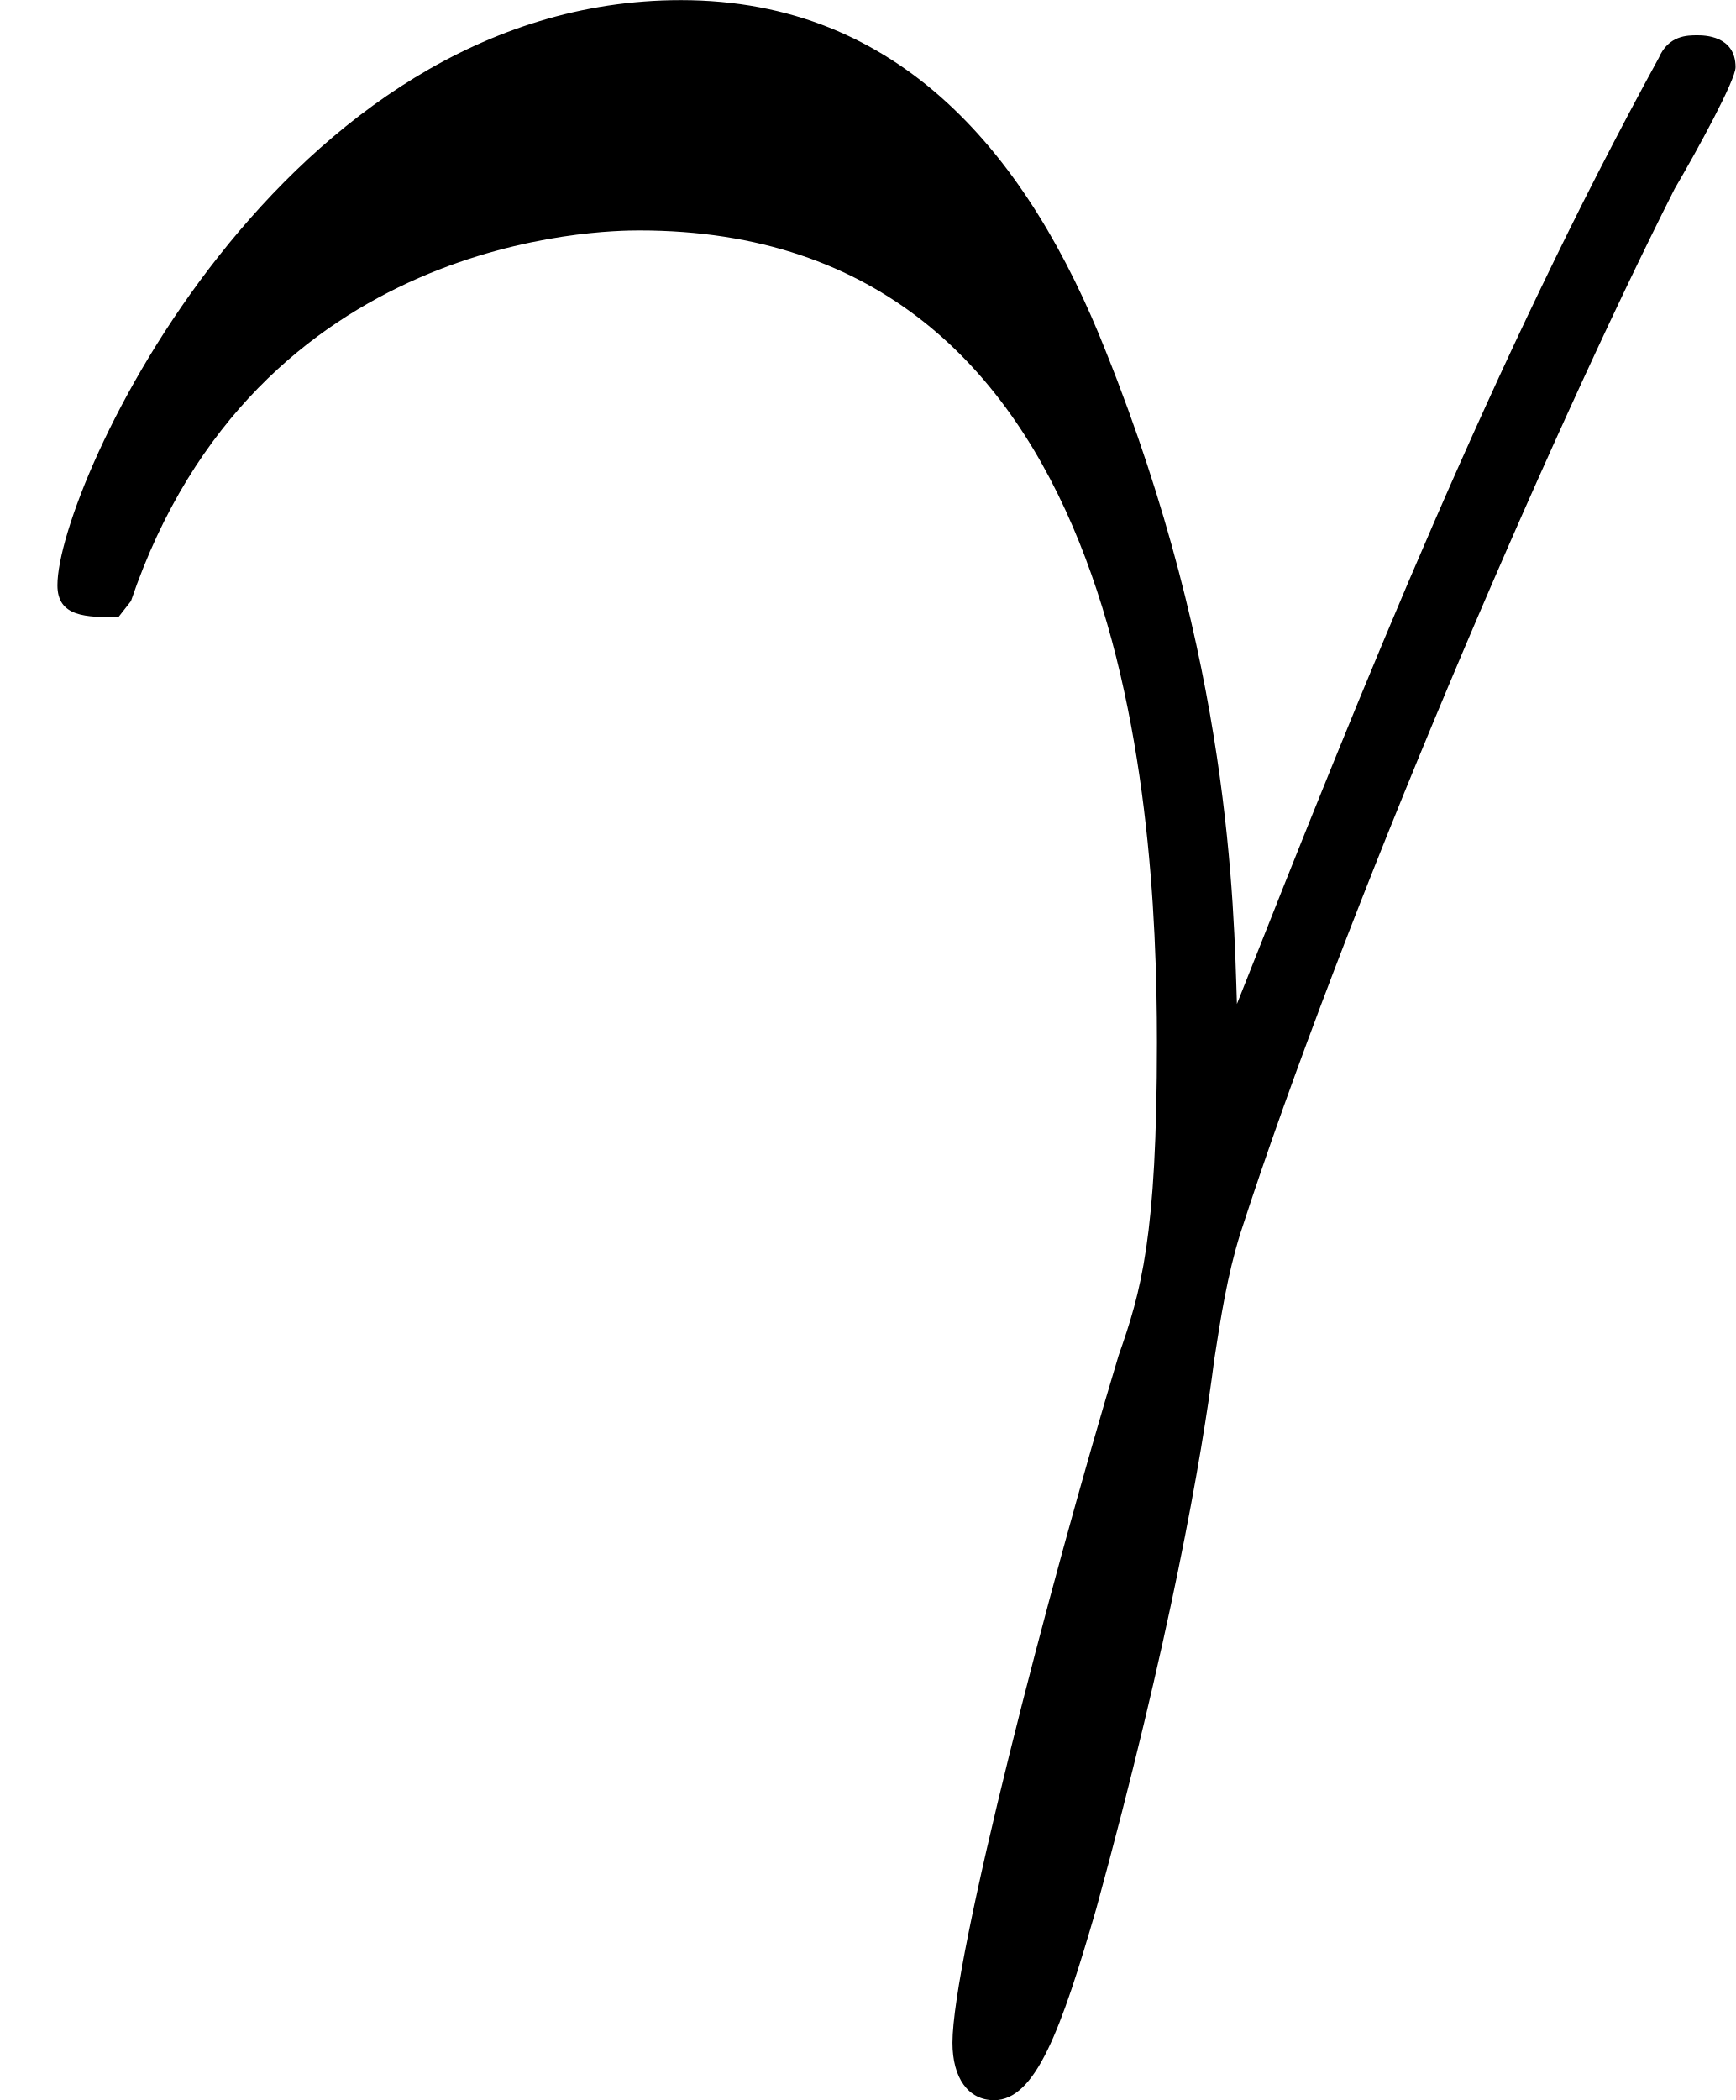
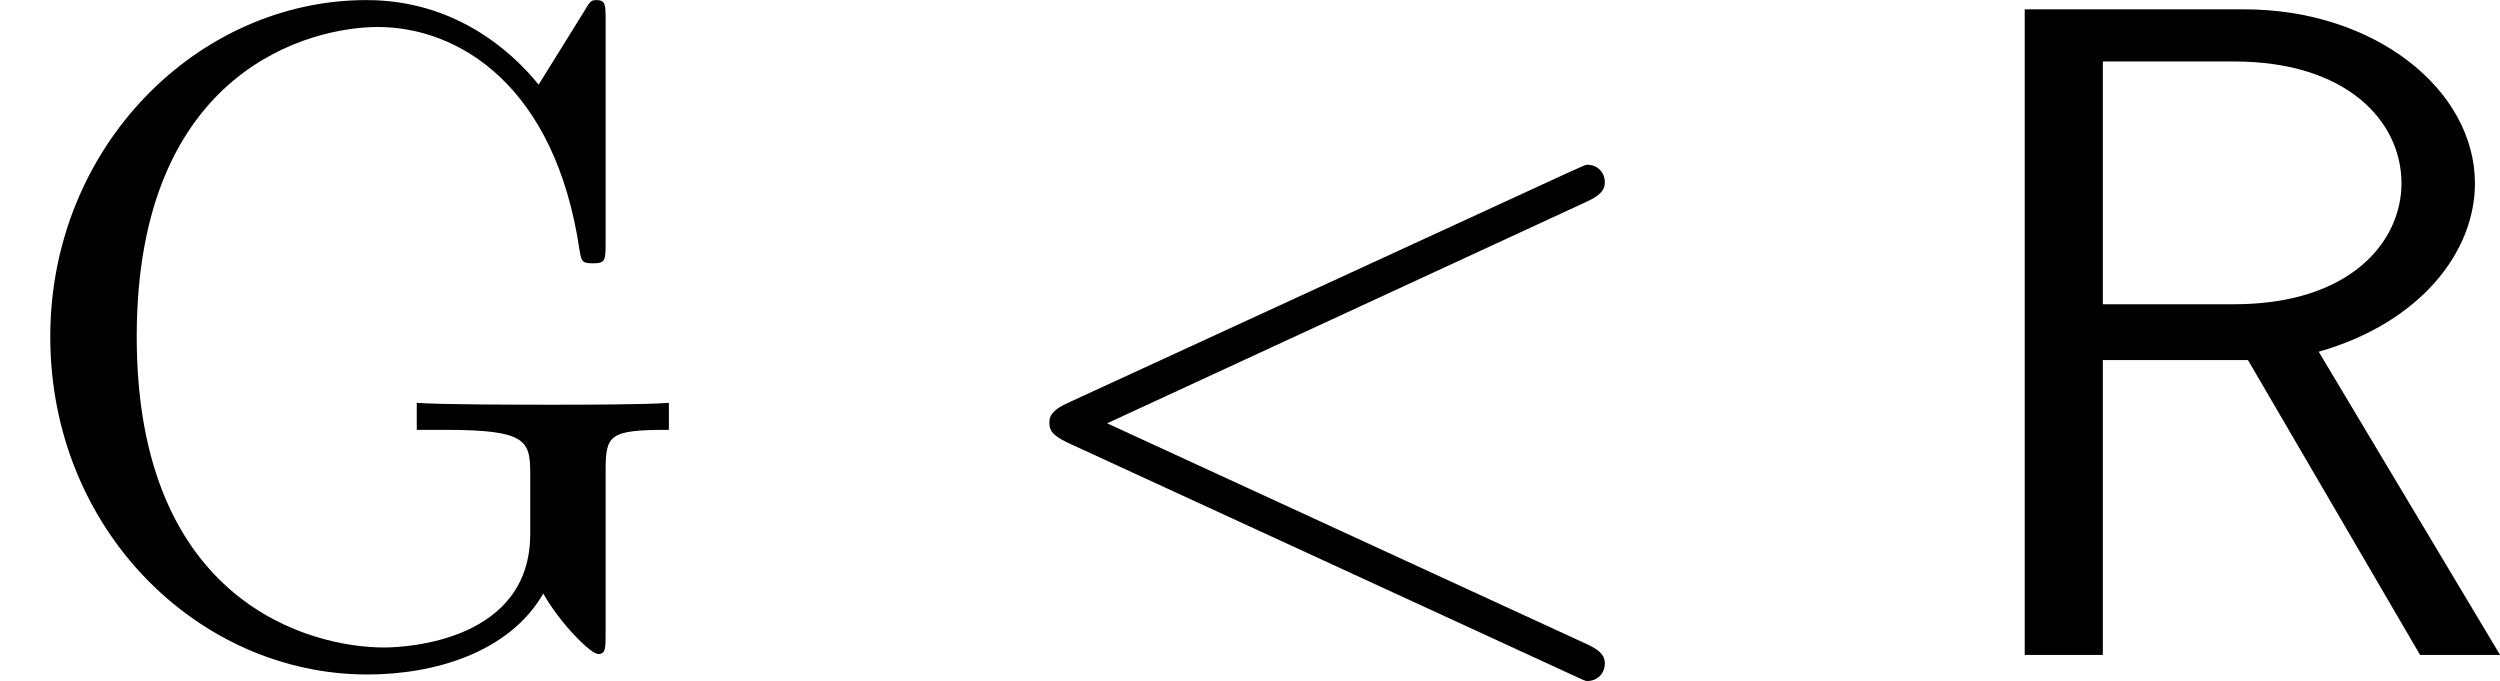
- <svg xmlns="http://www.w3.org/2000/svg" xmlns:xlink="http://www.w3.org/1999/xlink" version="1.1" width="5.41pt" height="6.545pt" viewBox="61.869 321.977 5.41 6.545">
+ <svg xmlns="http://www.w3.org/2000/svg" xmlns:xlink="http://www.w3.org/1999/xlink" version="1.1" width="32.128pt" height="8.751pt" viewBox="187.479 71.235 32.128 8.751">
  <defs>
-     <use id="g48-13" xlink:href="#g3-13" transform="scale(.913242)" />
-     <path id="g3-13" d="M.447-2.771C.873-4.025 2.062-4.036 2.182-4.036C3.829-4.036 3.949-2.127 3.949-1.265C3.949-.6 3.895-.415 3.818-.196C3.578 .6 3.251 1.865 3.251 2.149C3.251 2.269 3.305 2.345 3.393 2.345C3.535 2.345 3.622 2.105 3.742 1.691C3.993 .775 4.102 .153 4.145-.185C4.167-.327 4.189-.469 4.233-.611C4.582-1.691 5.28-3.316 5.716-4.178C5.793-4.309 5.924-4.549 5.924-4.593C5.924-4.702 5.815-4.702 5.793-4.702C5.76-4.702 5.695-4.702 5.662-4.625C5.095-3.589 4.658-2.498 4.222-1.396C4.211-1.735 4.2-2.564 3.775-3.622C3.513-4.287 3.076-4.822 2.324-4.822C.96-4.822 .196-3.164 .196-2.825C.196-2.716 .295-2.716 .404-2.716L.447-2.771Z" />
+     <path id="g23-82" d="M4.866-3.897C6.169-4.268 6.874-5.177 6.874-6.061C6.874-7.257 5.595-8.297 3.909-8.297H1.088V0H2.092V-3.79H3.957L6.169 0H7.197L4.866-3.897ZM2.092-4.507V-7.627H3.778C5.224-7.627 5.93-6.862 5.93-6.061C5.93-5.32 5.284-4.507 3.778-4.507H2.092Z" />
+     <path id="g34-60" d="M7.878-5.822C8.094-5.918 8.118-6.001 8.118-6.073C8.118-6.205 8.022-6.3 7.89-6.3C7.867-6.3 7.855-6.288 7.687-6.217L1.219-3.24C1.004-3.144 .98-3.061 .98-2.989C.98-2.905 .992-2.833 1.219-2.726L7.687 .251C7.843 .323 7.867 .335 7.89 .335C8.022 .335 8.118 .239 8.118 .108C8.118 .036 8.094-.048 7.878-.143L1.722-2.977L7.878-5.822Z" />
+     <path id="g45-71" d="M7.783-2.367C7.783-2.833 7.831-2.893 8.596-2.893V-3.24C8.285-3.216 7.46-3.216 7.101-3.216C6.719-3.216 5.679-3.216 5.356-3.24V-2.893H5.727C6.779-2.893 6.814-2.75 6.814-2.319V-1.554C6.814-.191 5.248-.096 4.937-.096C3.993-.096 1.757-.669 1.757-4.089C1.757-7.544 4.017-8.07 4.854-8.07C5.894-8.07 7.137-7.317 7.448-5.2C7.472-5.069 7.472-5.033 7.615-5.033C7.783-5.033 7.783-5.069 7.783-5.308V-8.141C7.783-8.357 7.783-8.416 7.663-8.416C7.592-8.416 7.58-8.393 7.508-8.273L6.922-7.329C6.575-7.759 5.846-8.416 4.71-8.416C2.546-8.416 .646-6.539 .646-4.089C.646-1.614 2.546 .251 4.722 .251C5.571 .251 6.539-.024 6.982-.789C7.197-.406 7.592-.012 7.687-.012S7.783-.084 7.783-.275V-2.367Z" />
  </defs>
  <g id="page1">
-     <use x="61.869" y="326.381" xlink:href="#g48-13" />
+     <use x="187.479" y="79.652" xlink:href="#g45-71" />
+     <use x="199.985" y="79.652" xlink:href="#g34-60" />
+     <use x="212.411" y="79.652" xlink:href="#g23-82" />
  </g>
</svg>
